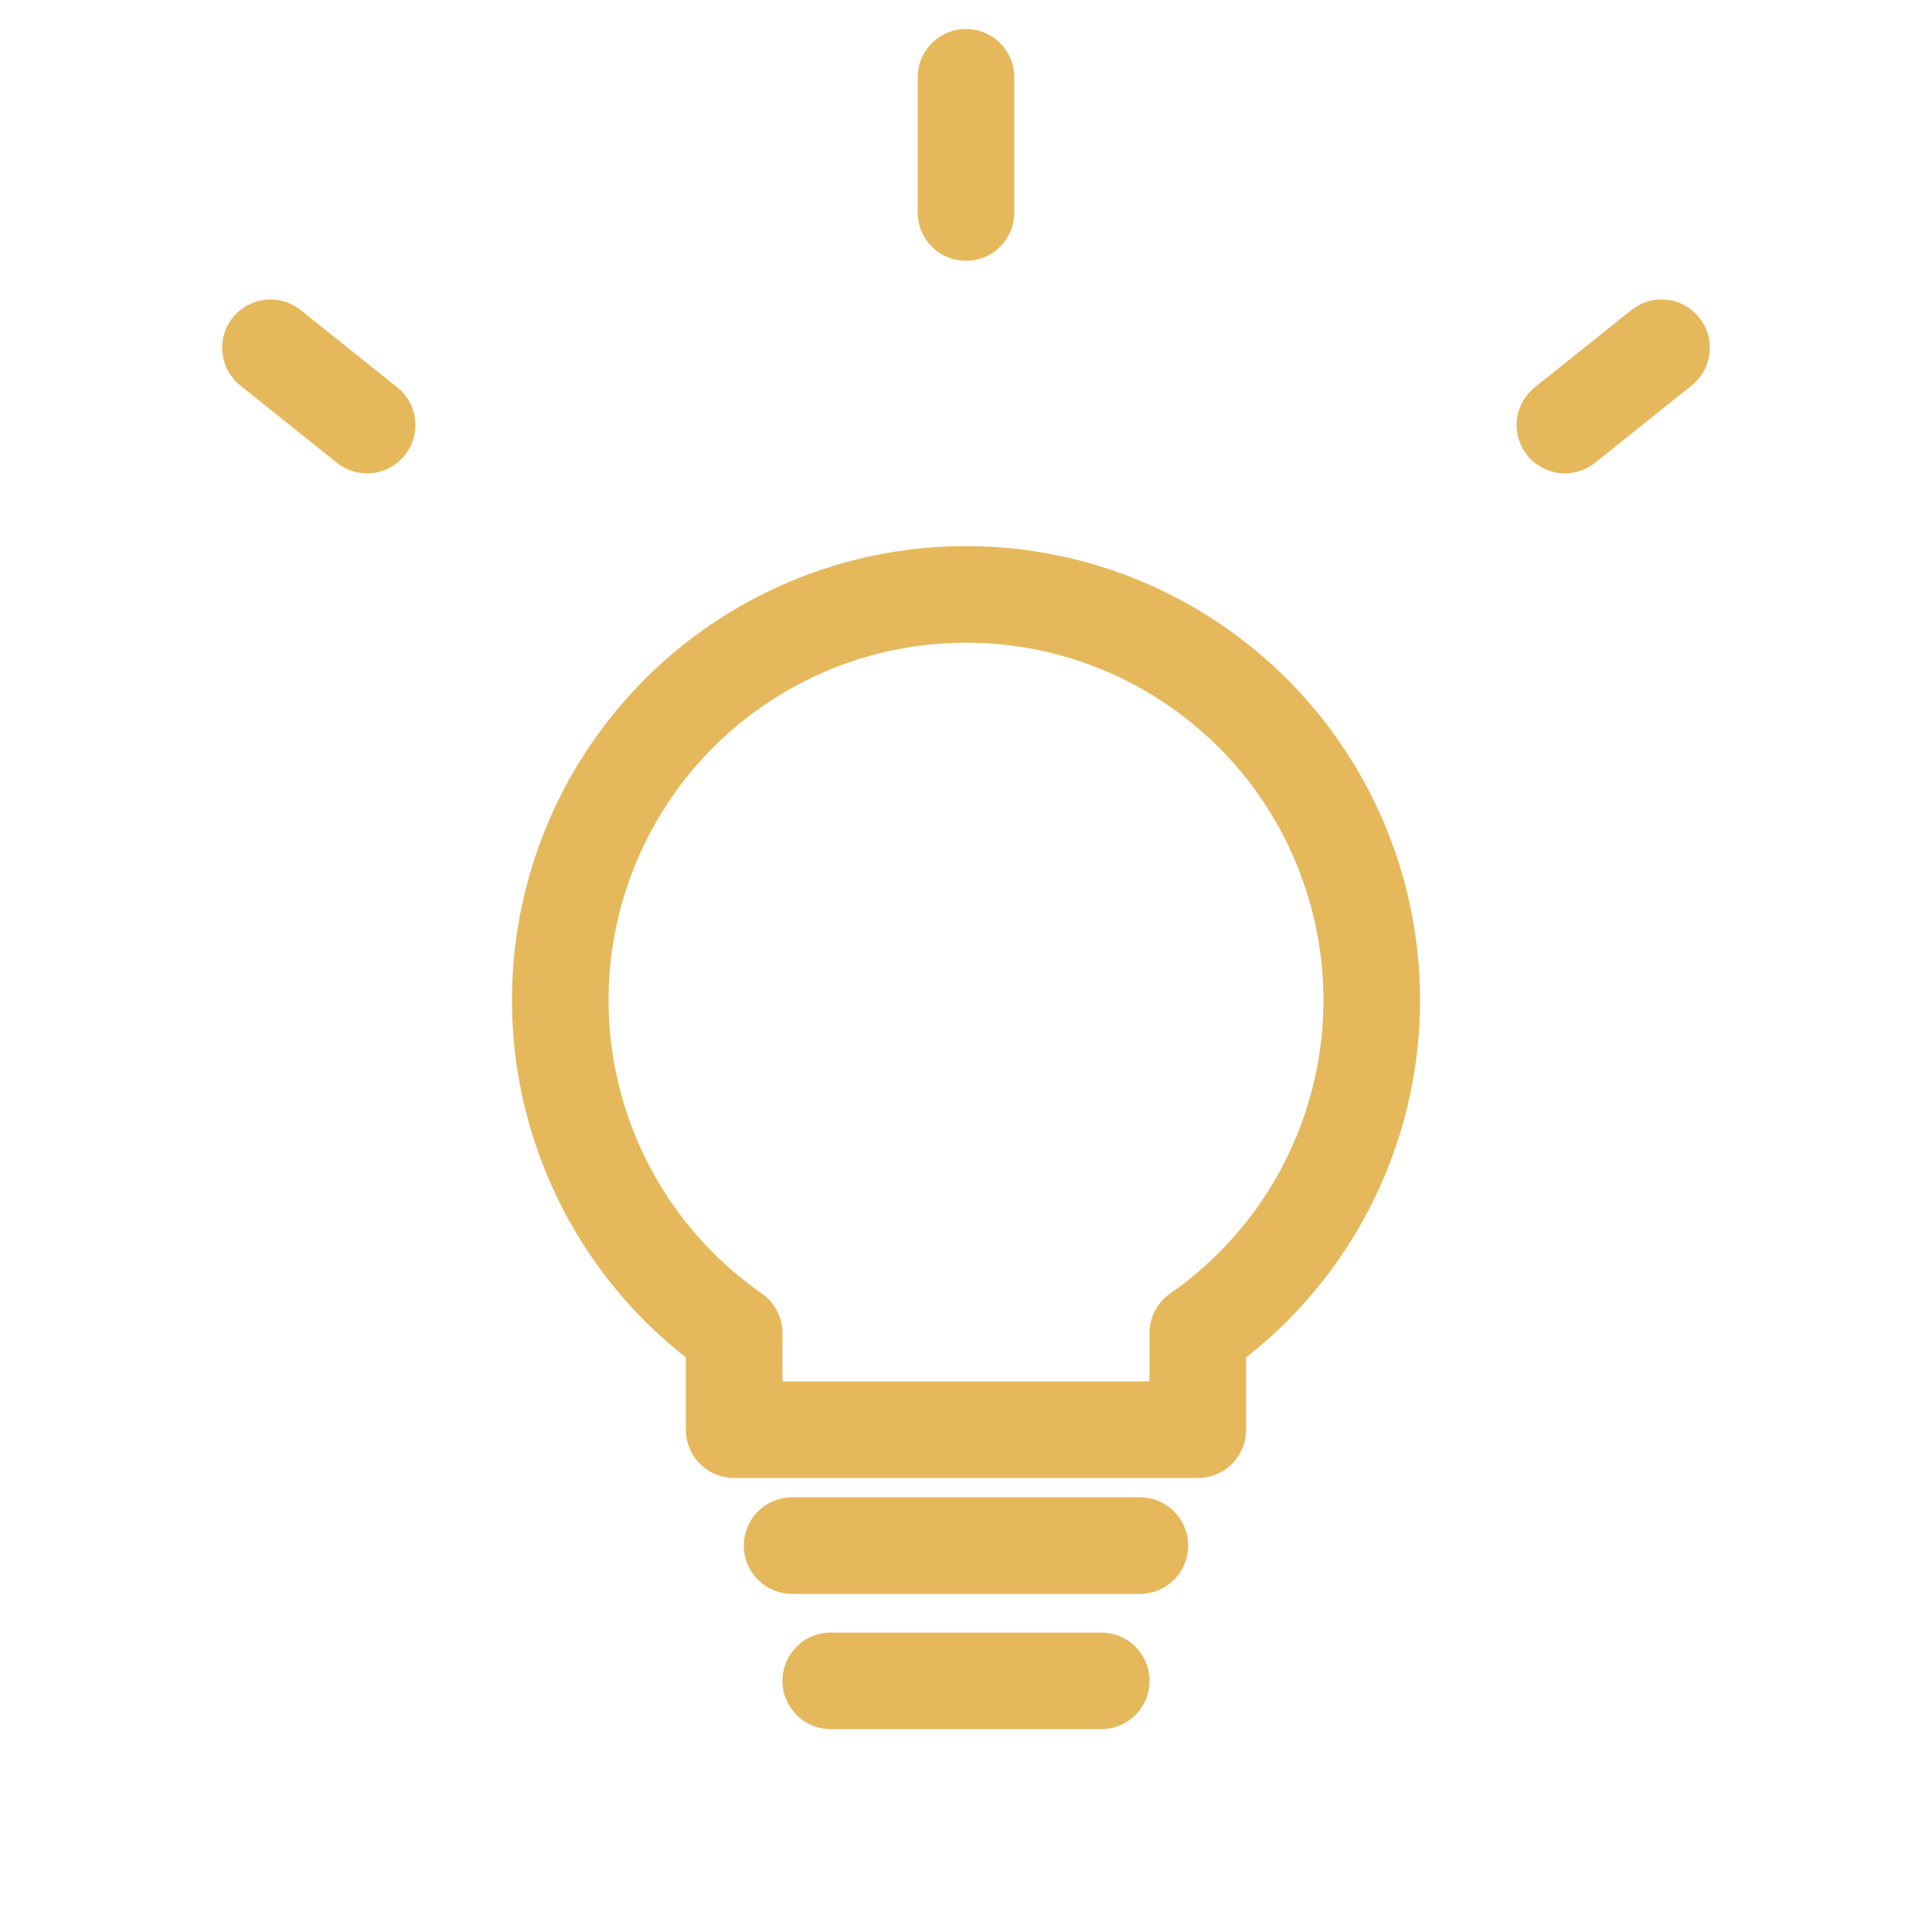
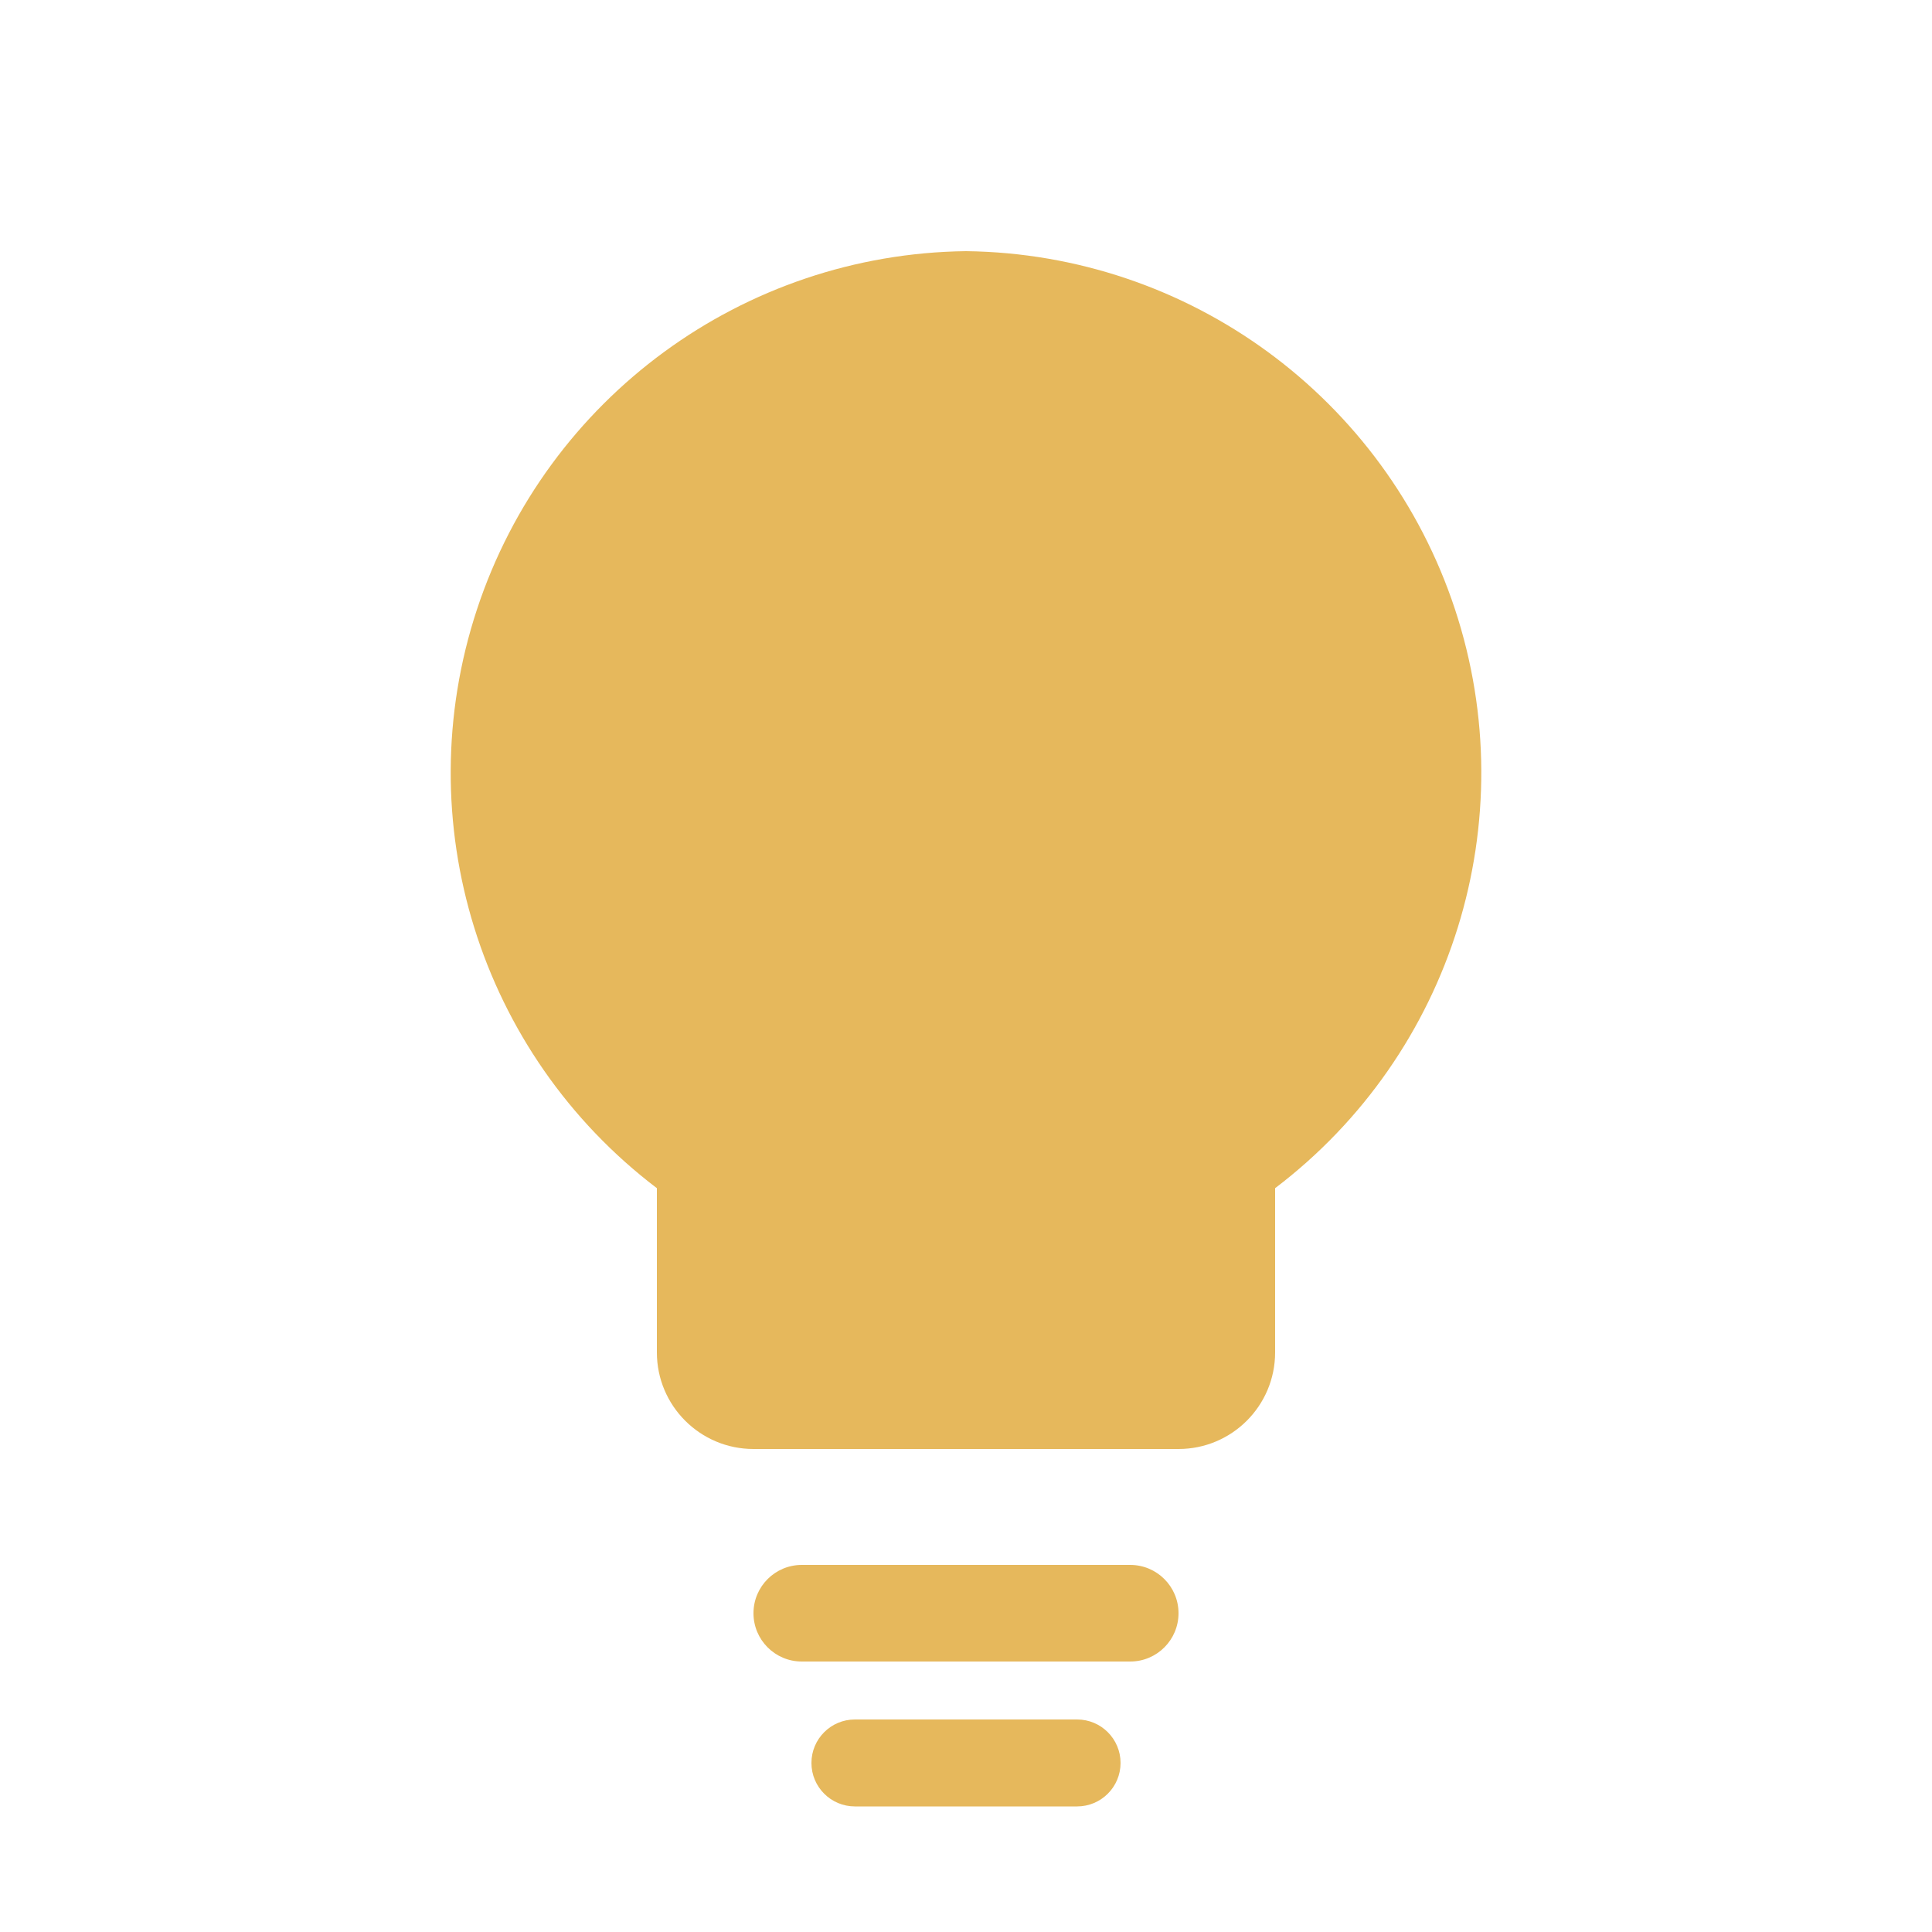
<svg xmlns="http://www.w3.org/2000/svg" viewBox="0 0 200 200">
-   <path d="M76 138a42 42 0 1 1 48 0v10H76Z" fill="none" stroke="#e6b85c" stroke-width="10" stroke-linejoin="round" />
-   <path d="M82 160h36M86 174h28" fill="none" stroke="#e6b85c" stroke-width="10" stroke-linecap="round" />
-   <g stroke="#e6b85c" stroke-width="10" stroke-linecap="round">
-     <path d="M100 22V8" />
-     <path d="M38 44 28 36" />
-     <path d="M162 44l10-8" />
-   </g>
+   <path d="M100 26a54 54 0 0 0-32 97v17a10 10 0 0 0 10 10h44a10 10 0 0 0 10-10v-17a54 54 0 0 0-32-97z" fill="#e6b85c" />
+   <rect x="78" y="162" width="44" height="10" rx="5" fill="#e6b85c" />
+   <rect x="84" y="178" width="32" height="9" rx="4.5" fill="#e6b85c" />
</svg>
